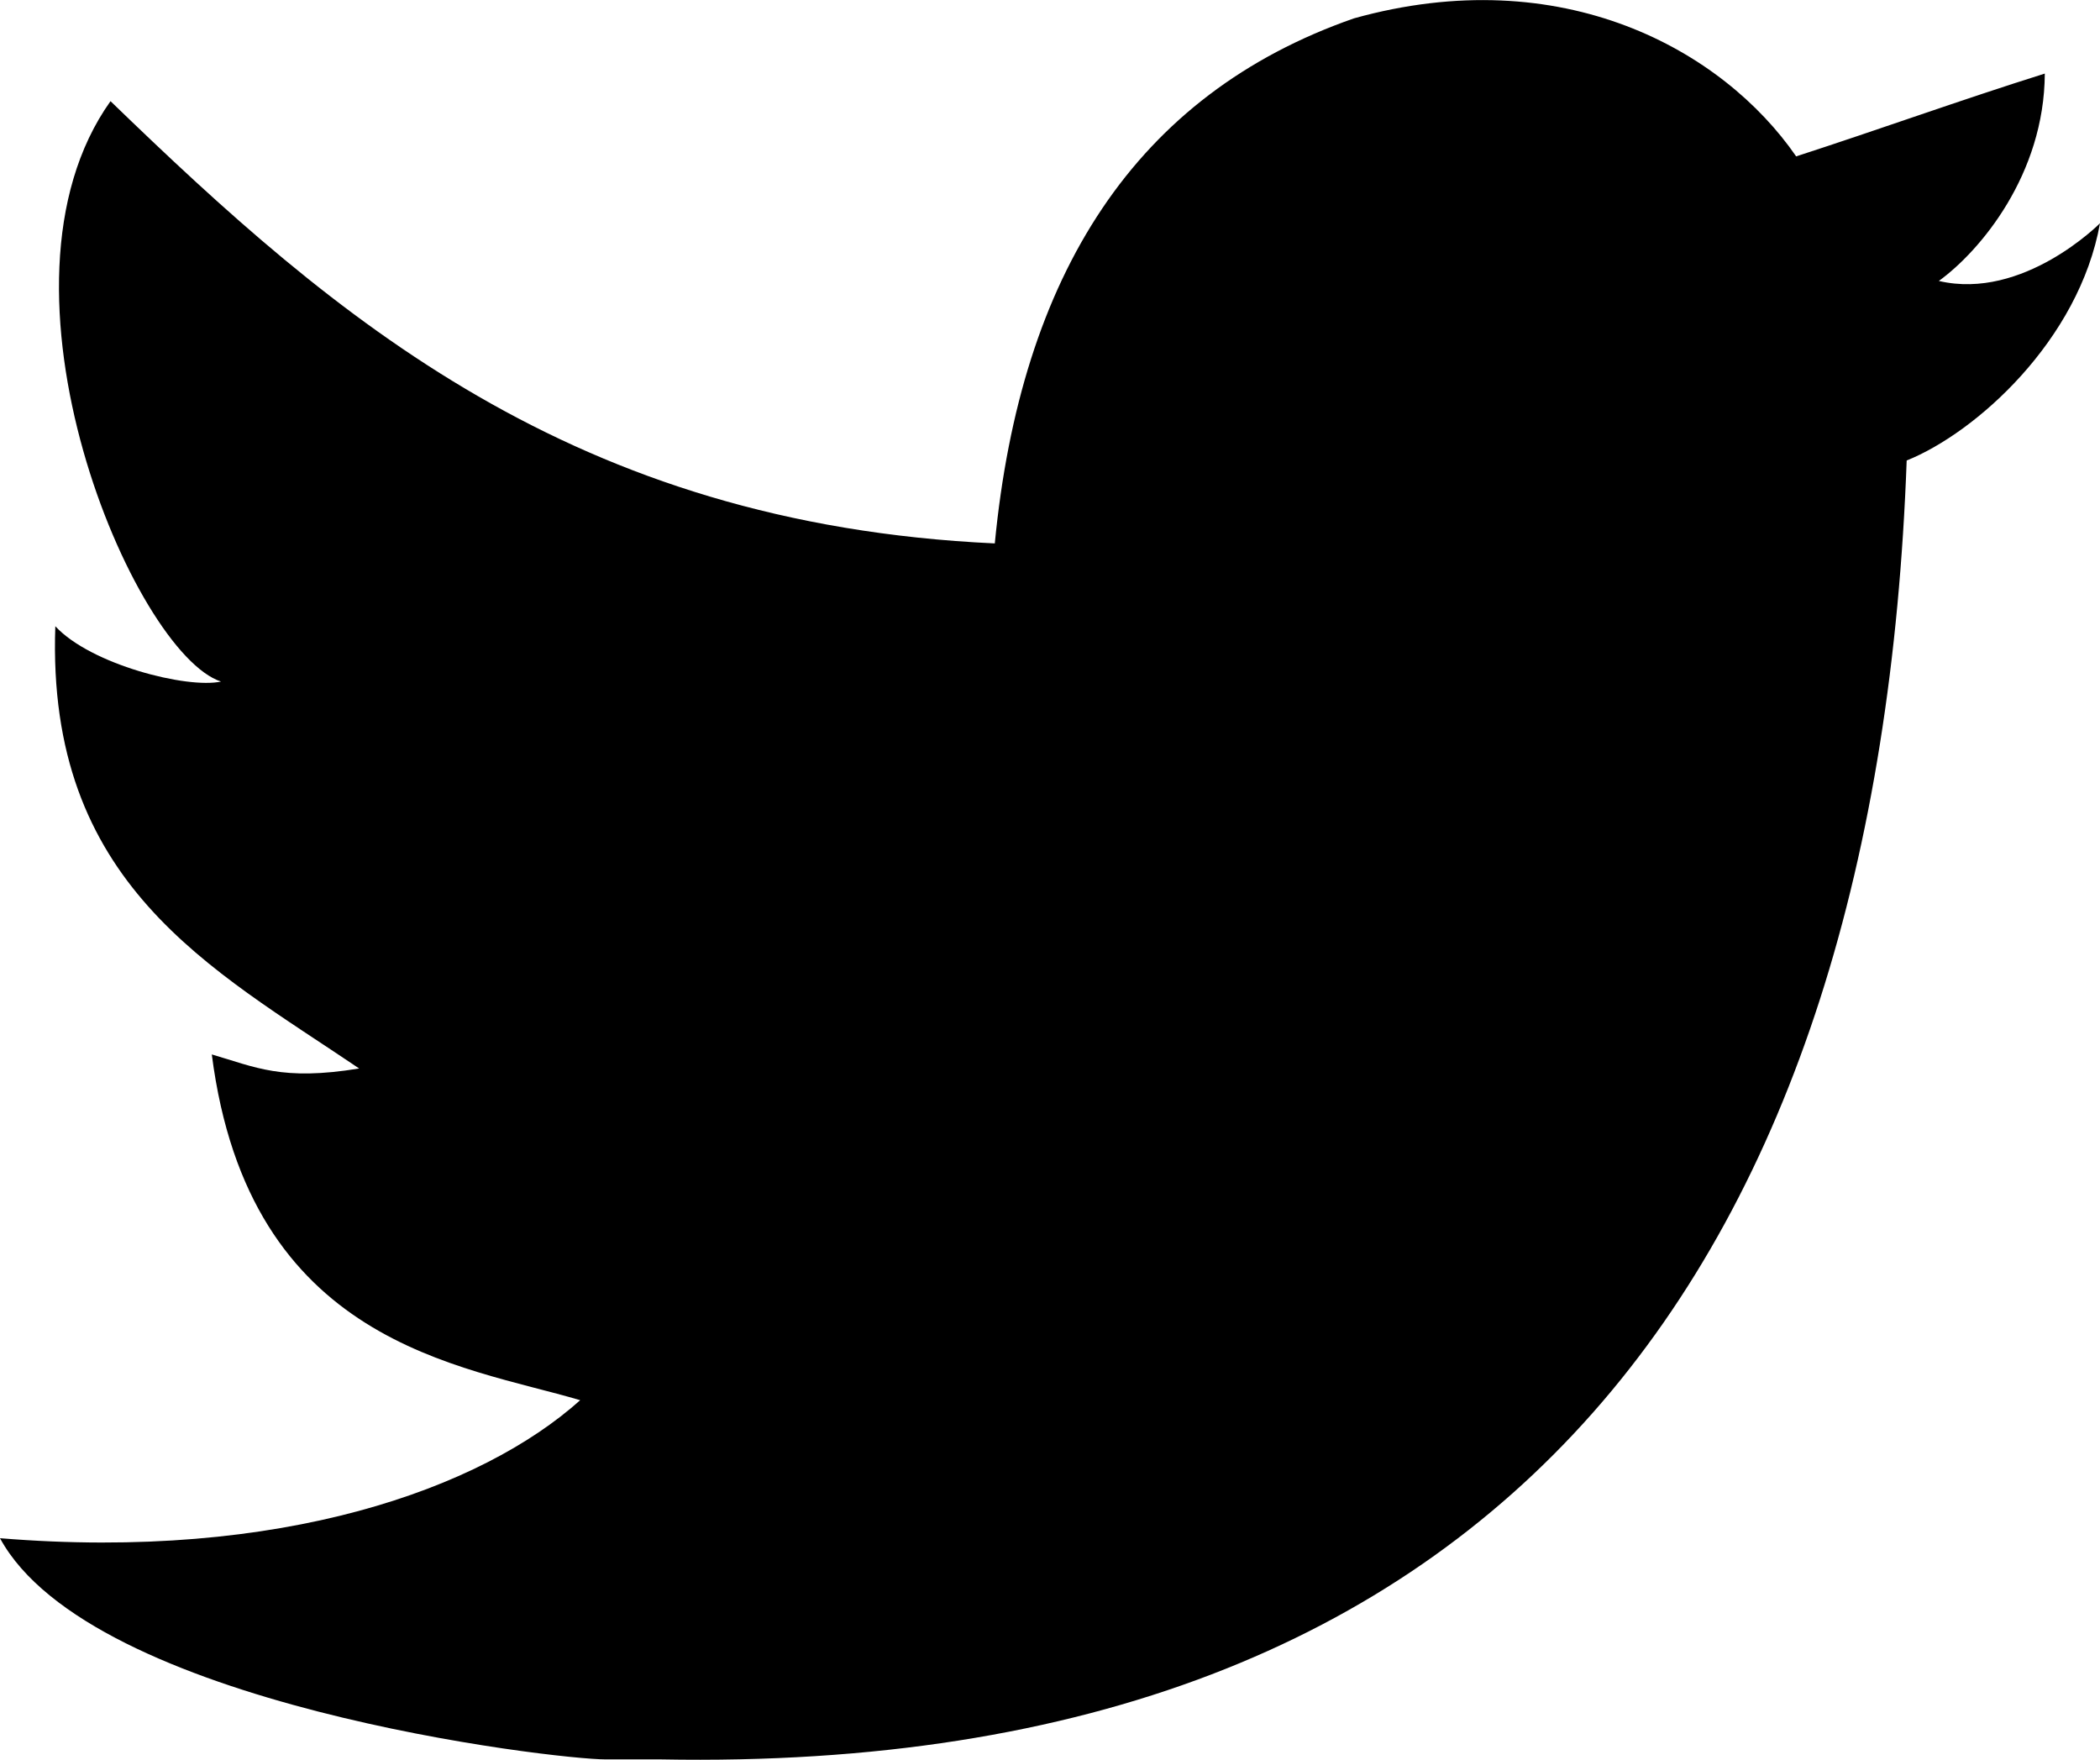
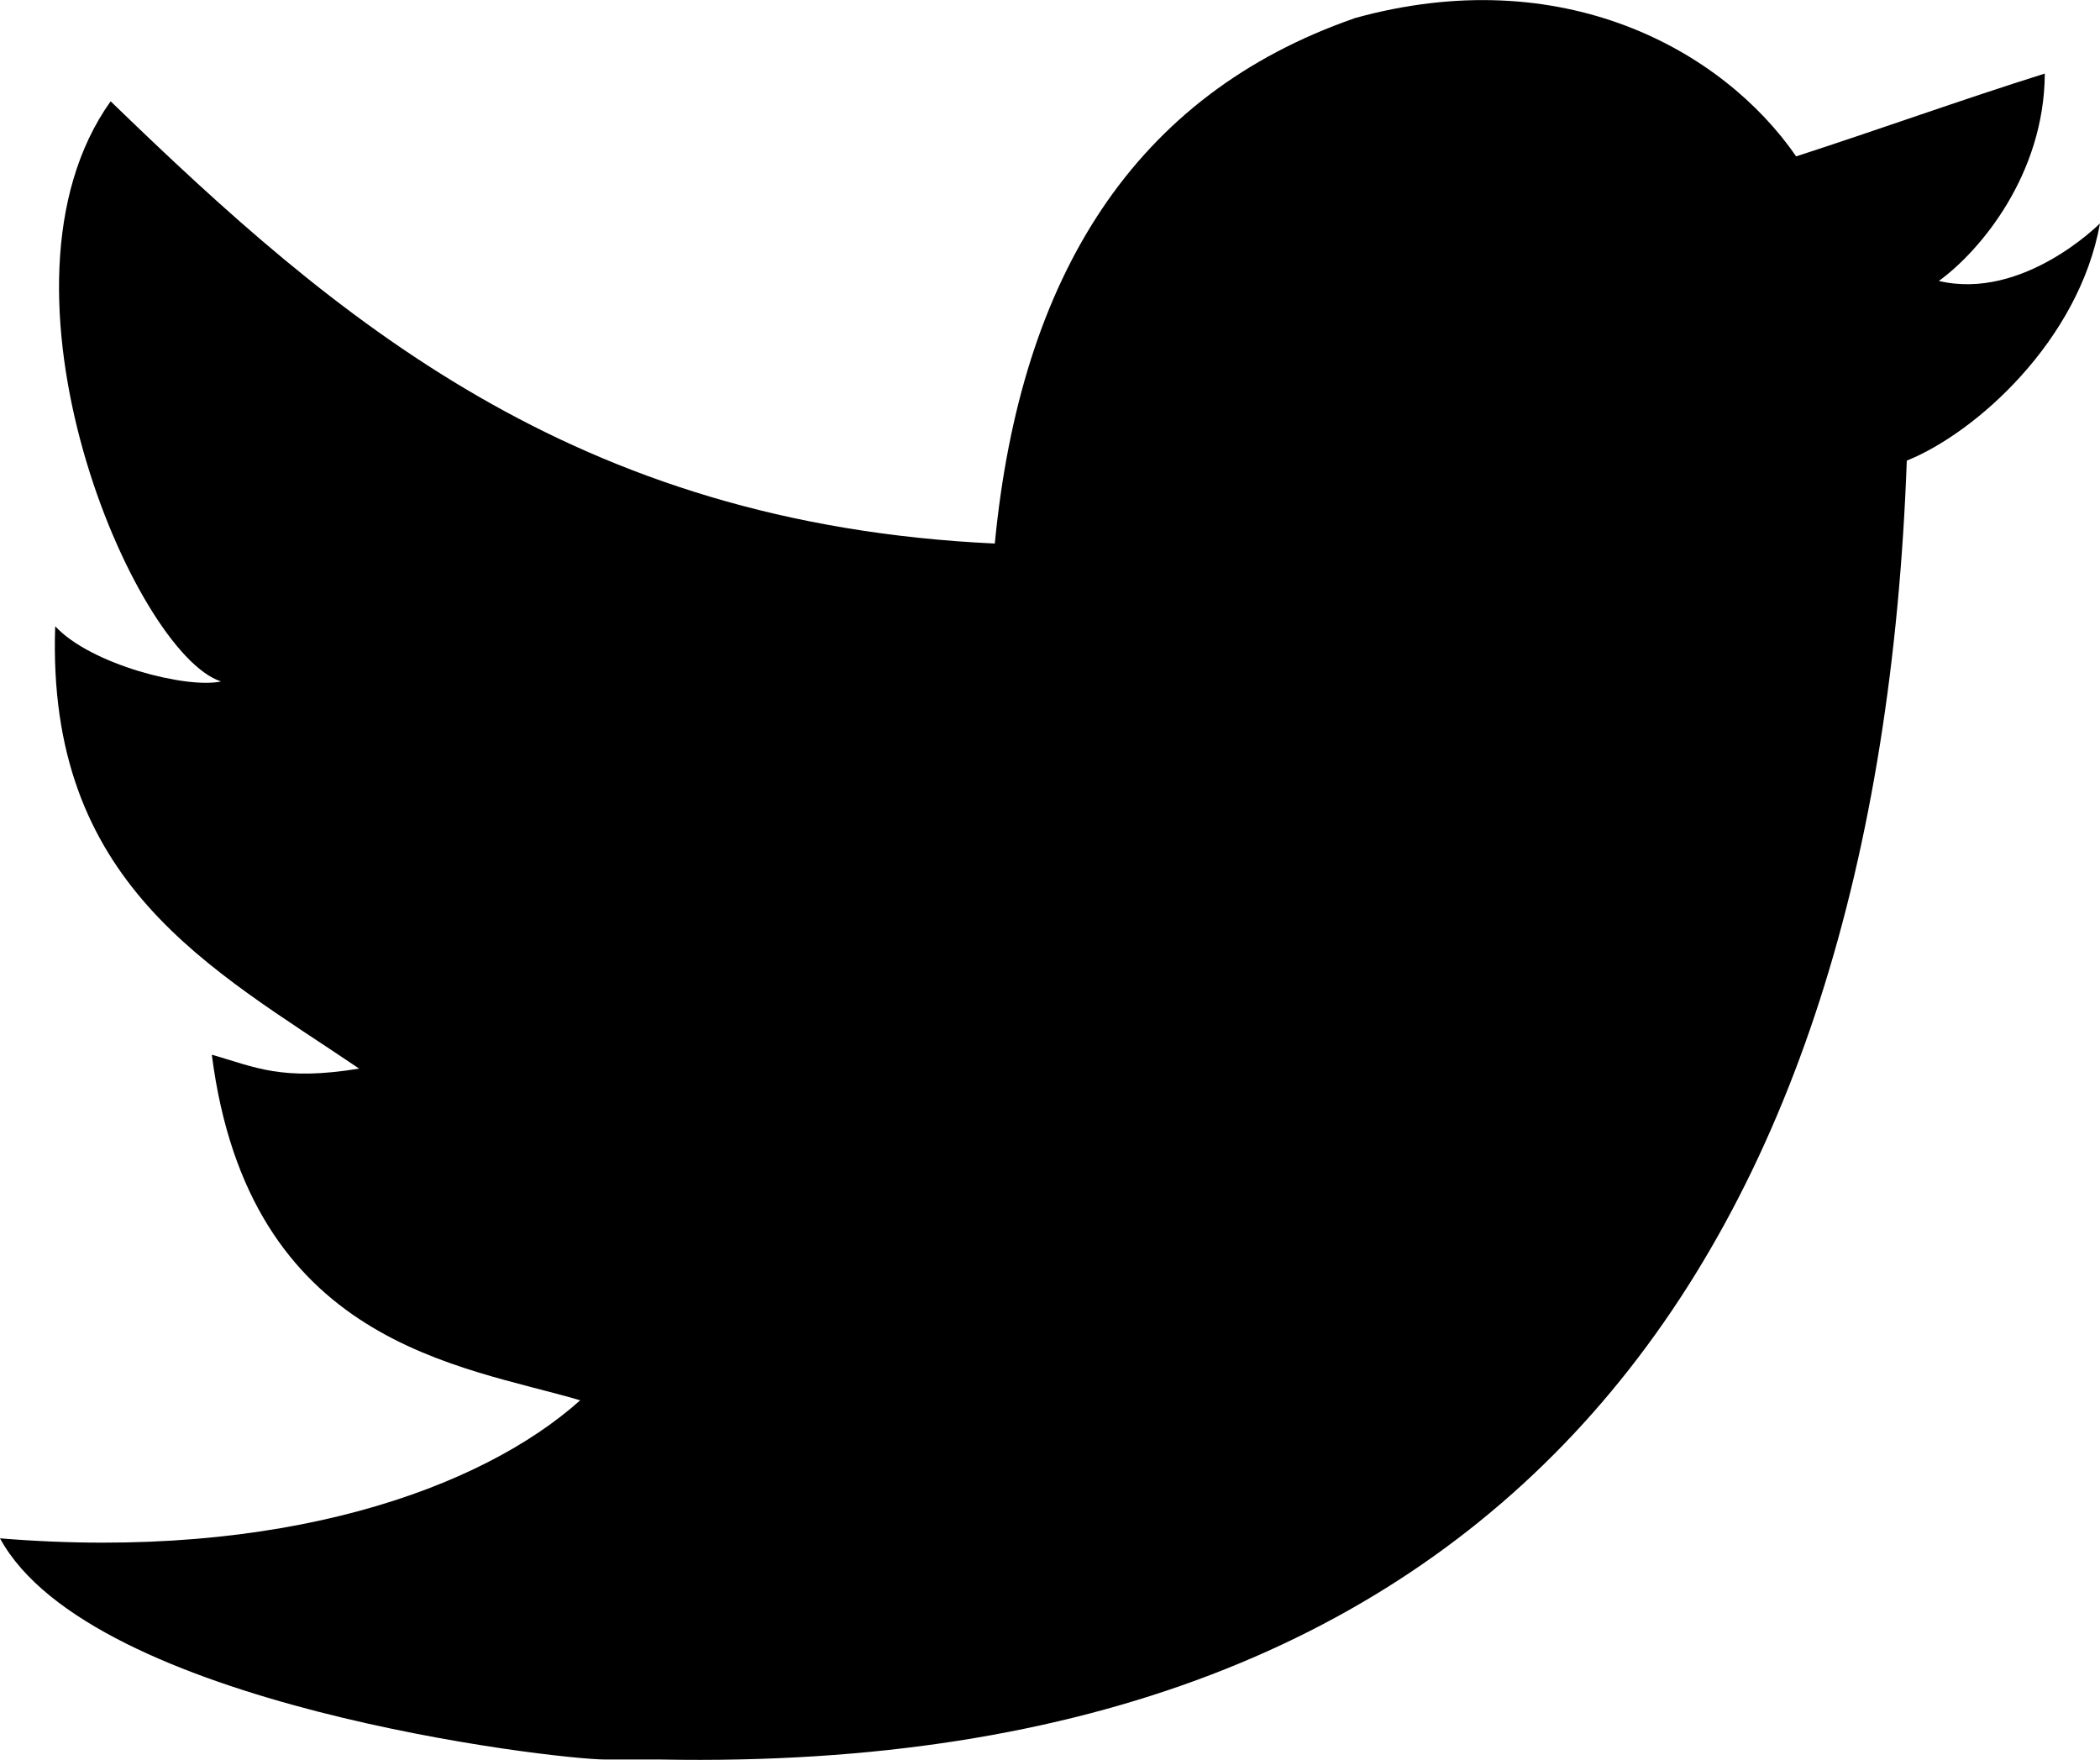
- <svg xmlns="http://www.w3.org/2000/svg" version="1.0" id="Layer_1" x="0px" y="0px" width="17.5px" height="14.663px" viewBox="0 0 17.5 14.663" enable-background="new 0 0 17.5 14.663" xml:space="preserve">
-   <g id="W6EeEF_1_">
-     <g>
-       <path fill-rule="evenodd" clip-rule="evenodd" d="M11.283,0.153c1.736-0.484,3.074,0.264,3.685,1.15 c0.694-0.225,1.372-0.47,2.072-0.69c-0.004,0.841-0.538,1.478-0.883,1.728C16.861,2.506,17.5,1.86,17.5,1.86 c-0.175,0.977-1.035,1.746-1.611,1.977C15.65,10.429,12.617,14.793,5.507,14.66c-0.538,0,0.077,0-0.46,0 c-0.422,0-4.29-0.45-5.047-1.843c2.341,0.192,4.011-0.412,4.835-1.15c-0.989-0.293-2.761-0.464-3.07-2.881 c0.362,0.105,0.583,0.223,1.228,0.117C1.757,8.067,0.385,7.366,0.461,5.218c0.294,0.319,1.1,0.523,1.381,0.461 c-0.725-0.235-2.03-3.281-0.921-4.836C2.794,2.655,4.769,4.364,8.29,4.528C8.506,2.288,9.461,0.788,11.283,0.153z" />
-     </g>
-   </g>
+ <svg xmlns="http://www.w3.org/2000/svg" version="1" width="17.5" height="14.663" viewBox="0 0 17.5 14.663">
+   <path fill-rule="evenodd" clip-rule="evenodd" d="M11.283.153c1.736-.484 3.074.264 3.685 1.15.694-.225 1.372-.47 2.072-.69-.004.84-.538 1.478-.883 1.728.704.166 1.343-.48 1.343-.48-.175.977-1.035 1.746-1.61 1.977-.24 6.592-3.273 10.956-10.383 10.823h-.46c-.422 0-4.29-.45-5.047-1.843 2.34.192 4.01-.412 4.835-1.15-.99-.293-2.76-.464-3.07-2.88.362.104.583.222 1.228.116C1.757 8.067.385 7.366.46 5.218c.295.32 1.1.523 1.382.46C1.117 5.445-.188 2.4.922.844c1.872 1.812 3.847 3.52 7.368 3.685.216-2.24 1.17-3.74 2.993-4.375z" />
</svg>
